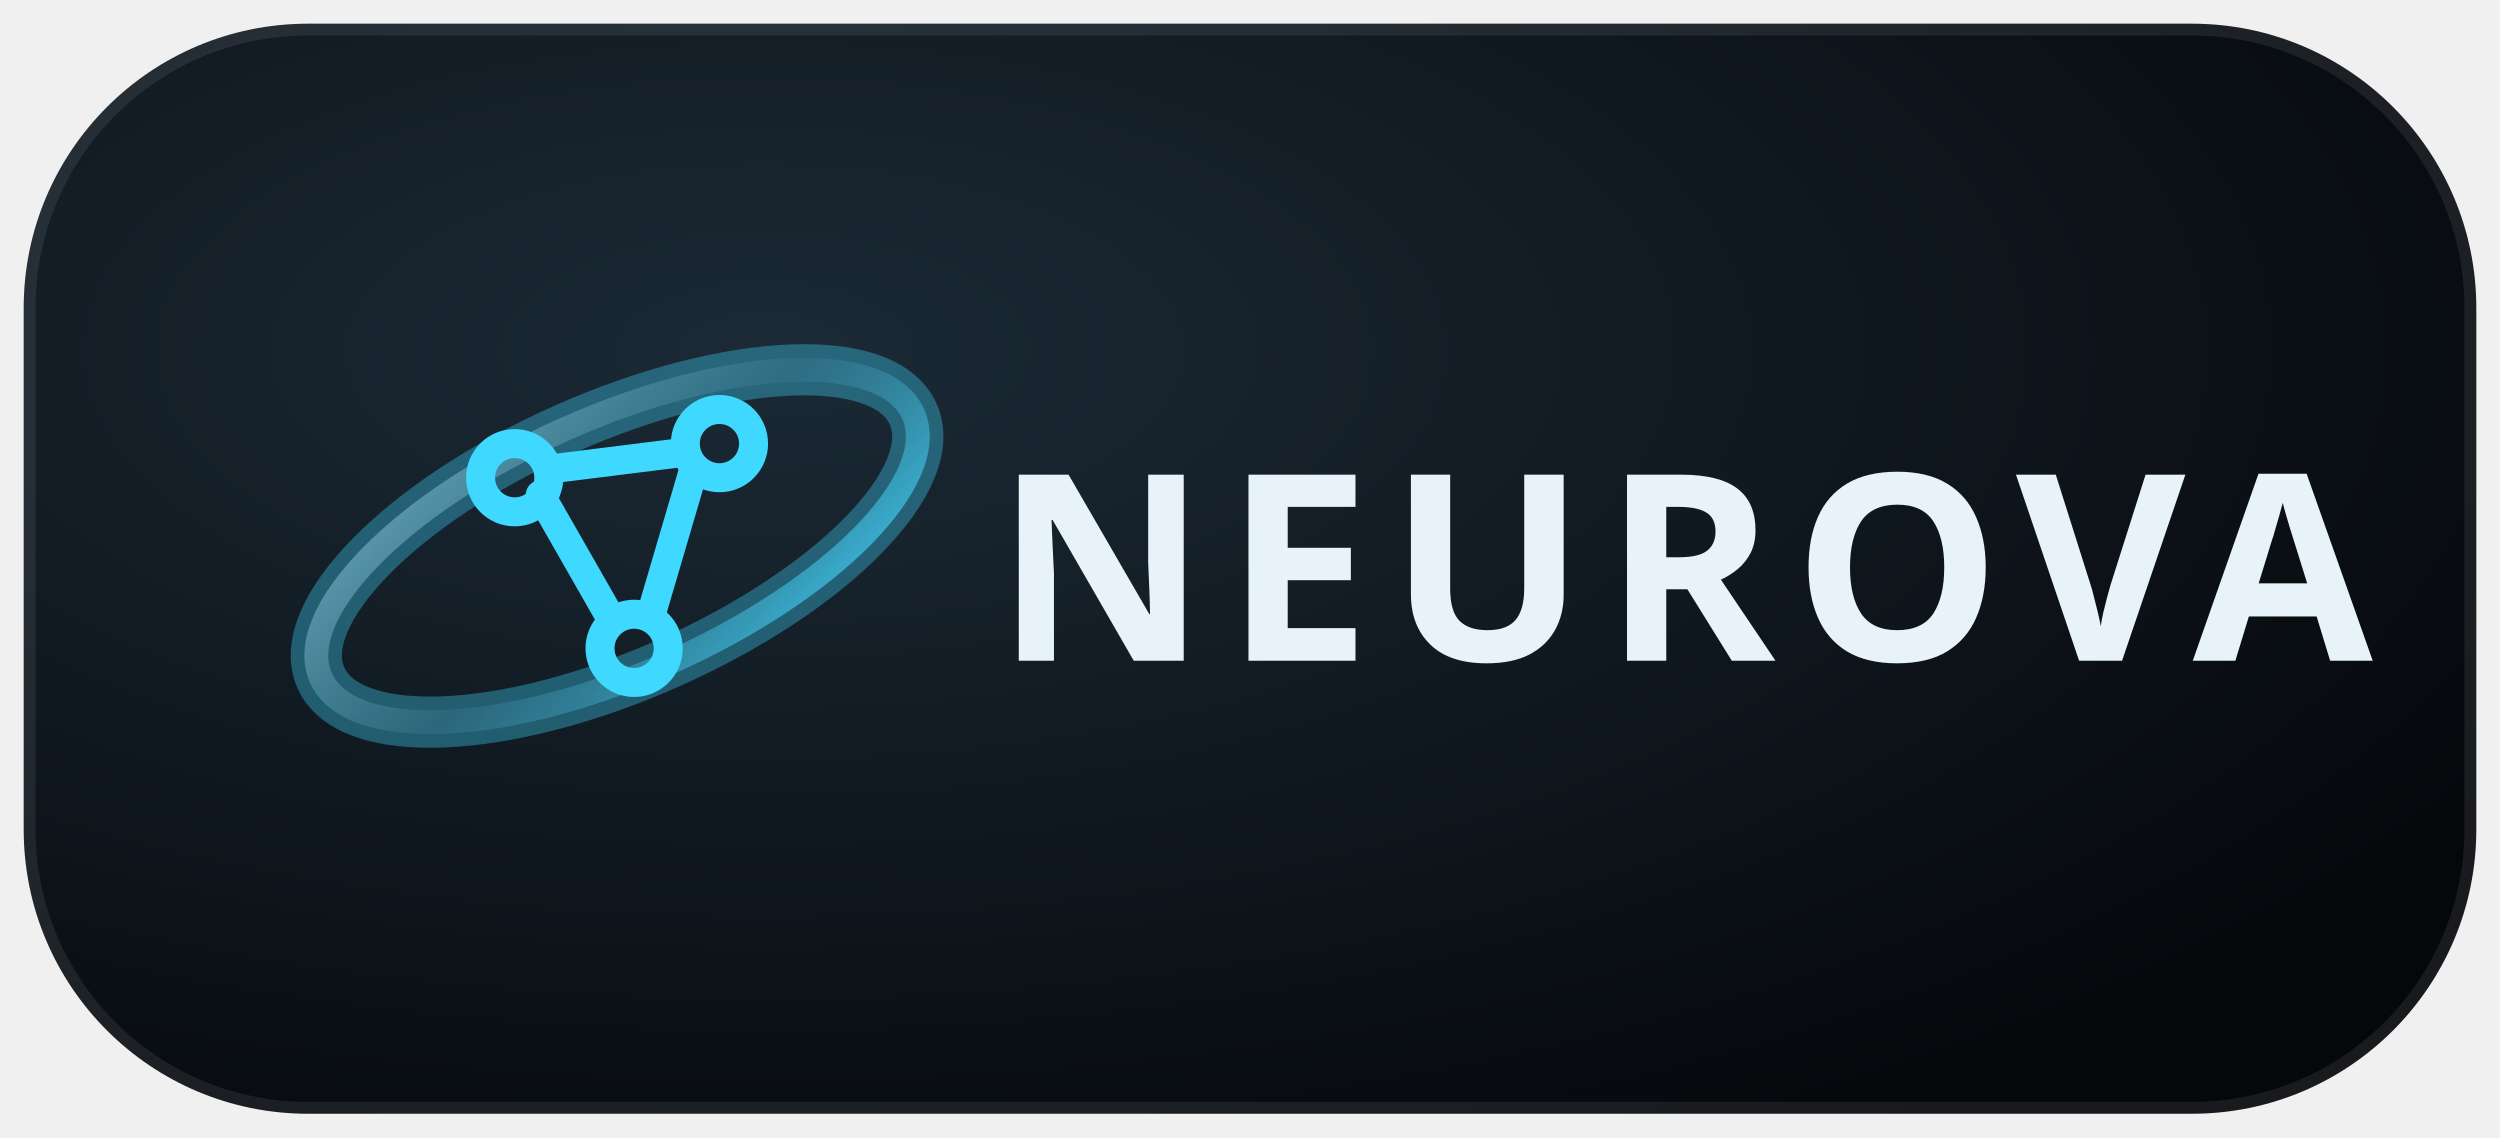
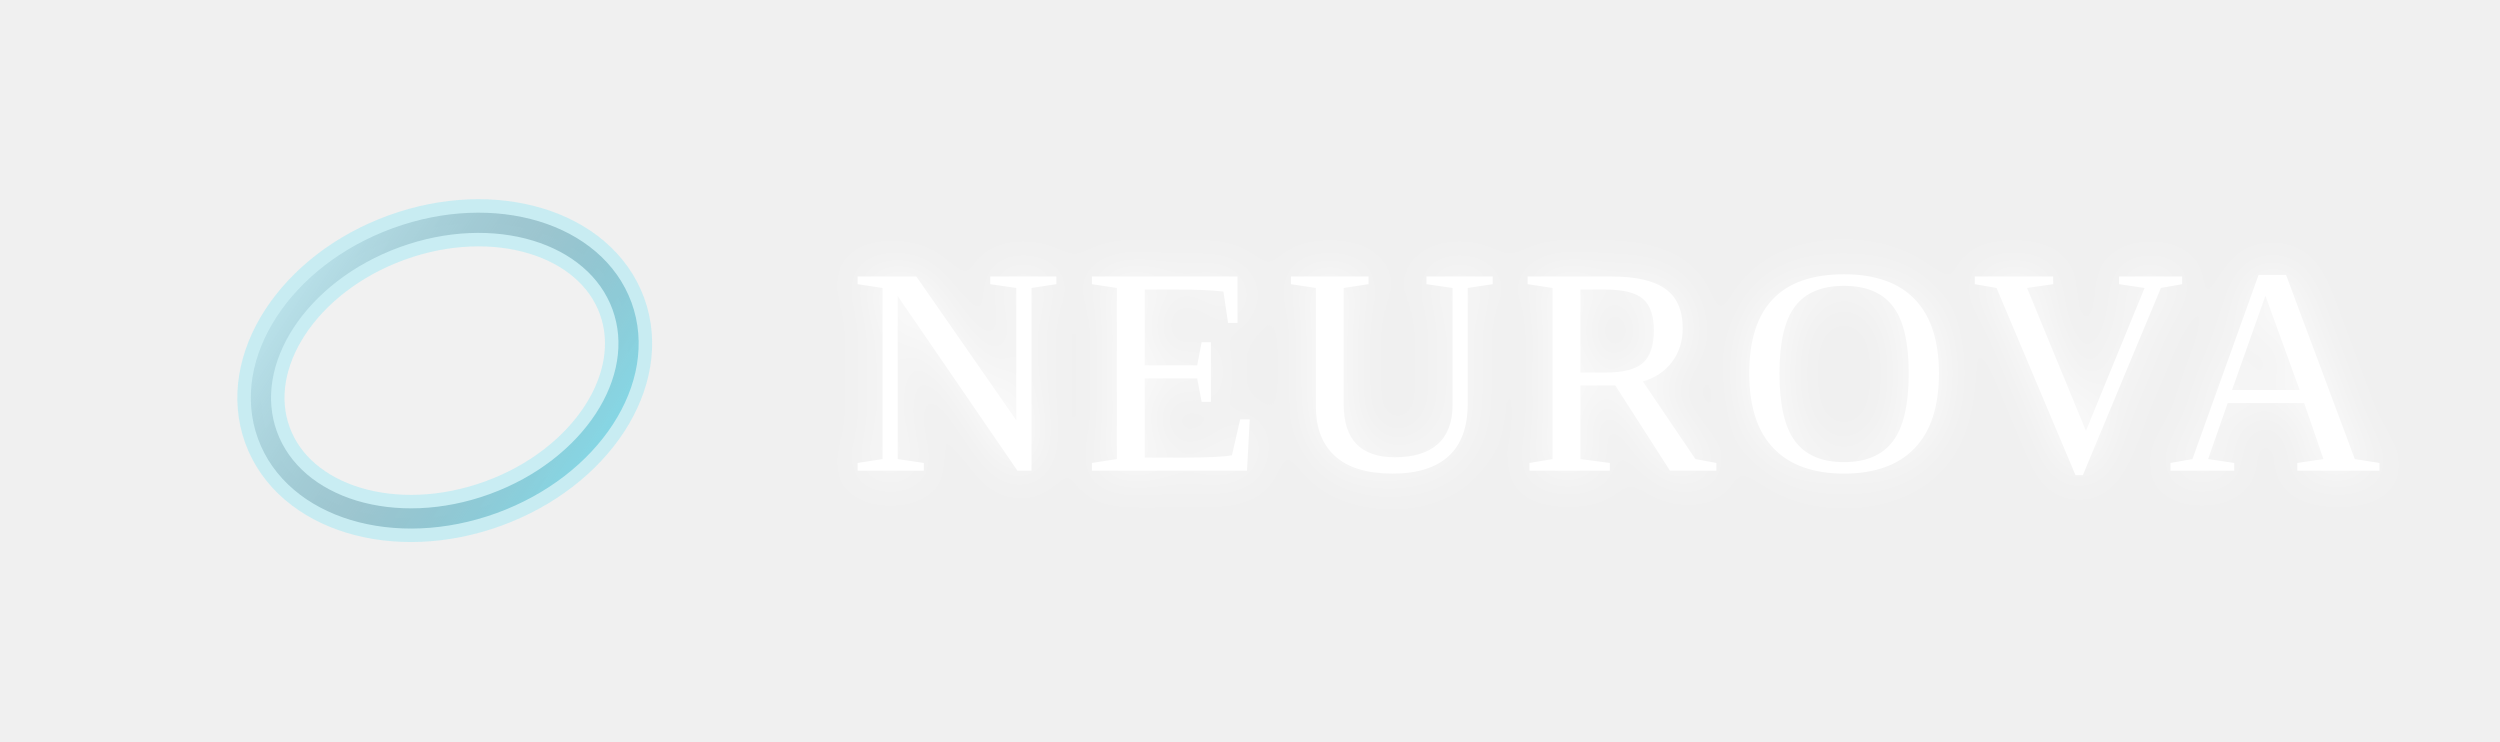
- <svg xmlns="http://www.w3.org/2000/svg" viewBox="0 0 211 96" role="img" aria-label="NEUROVA">
+ <svg xmlns="http://www.w3.org/2000/svg" viewBox="0 0 371 110" role="img" aria-label="NEUROVA">
  <defs>
-     <radialGradient id="glass-neurova" cx="30%" cy="30%" r="85%">
-       <stop offset="0" stop-color="#1b2a36" />
-       <stop offset="1" stop-color="#05070a" />
-     </radialGradient>
    <linearGradient id="ring-neurova" x1="0" y1="0" x2="1" y2="1">
-       <stop offset="0" stop-color="#d9e6ee" stop-opacity="0.55" />
-       <stop offset="0.5" stop-color="#3a4a57" stop-opacity="0.35" />
-       <stop offset="1" stop-color="#3fd8ff" stop-opacity="0.9" />
+       <stop offset="0" stop-color="#f2f7fa" stop-opacity="0.75" />
+       <stop offset="0.5" stop-color="#5b6b78" stop-opacity="0.45" />
+       <stop offset="1" stop-color="#7fe6f5" stop-opacity="0.95" />
    </linearGradient>
+     <filter id="glow-neurova" x="-20%" y="-40%" width="140%" height="180%">
+       <feGaussianBlur stdDeviation="3.2" result="b" />
+       <feMerge>
+         <feMergeNode in="b" />
+         <feMergeNode in="SourceGraphic" />
+       </feMerge>
+     </filter>
  </defs>
-   <rect x="2" y="2" width="207" height="92" rx="24" fill="url(#glass-neurova)" />
-   <rect x="2.5" y="2.5" width="206" height="91" rx="23.5" fill="none" stroke="#ffffff" stroke-opacity="0.08" />
-   <g transform="translate(6 0) scale(0.72) translate(16 16)">
-     <ellipse cx="48" cy="48" rx="38" ry="15" transform="rotate(-24 48 48)" fill="none" stroke="url(#ring-neurova)" stroke-width="2.8" />
-     <ellipse cx="48" cy="48" rx="38" ry="15" transform="rotate(-24 48 48)" fill="none" stroke="#3fd8ff" stroke-opacity="0.35" stroke-width="6" stroke-linecap="round" />
-     <g fill="none" stroke="#3fd8ff" stroke-width="3.4" stroke-linecap="round" stroke-linejoin="round">
-       <circle cx="36" cy="40" r="4" />
-       <circle cx="60" cy="36" r="4" />
-       <circle cx="50" cy="60" r="4" />
-       <path d="M39 42l8 14M57 39l-5 17M40 39l16-2" />
-     </g>
+   <g transform="translate(66.0 55.0)">
+     <ellipse rx="28" ry="21" transform="rotate(-20)" fill="#ffffff" fill-opacity="0.04" stroke="url(#ring-neurova)" stroke-width="3" />
+     <ellipse rx="28" ry="21" transform="rotate(-20)" fill="none" stroke="#7fe6f5" stroke-opacity="0.35" stroke-width="7" />
  </g>
-   <text x="84" y="48" dominant-baseline="middle" font-family="Orbitron, 'Segoe UI', system-ui, sans-serif" font-size="22" font-weight="600" letter-spacing="1.5" fill="#e7f3f8">NEUROVA</text>
+   <text x="126" y="55.0" dominant-baseline="central" font-family="Bodoni Moda, 'Bodoni MT', Didot, Cambria, Georgia, 'Times New Roman', serif" font-size="44" font-weight="400" letter-spacing="3" fill="#ffffff" filter="url(#glow-neurova)">NEUROVA</text>
</svg>
